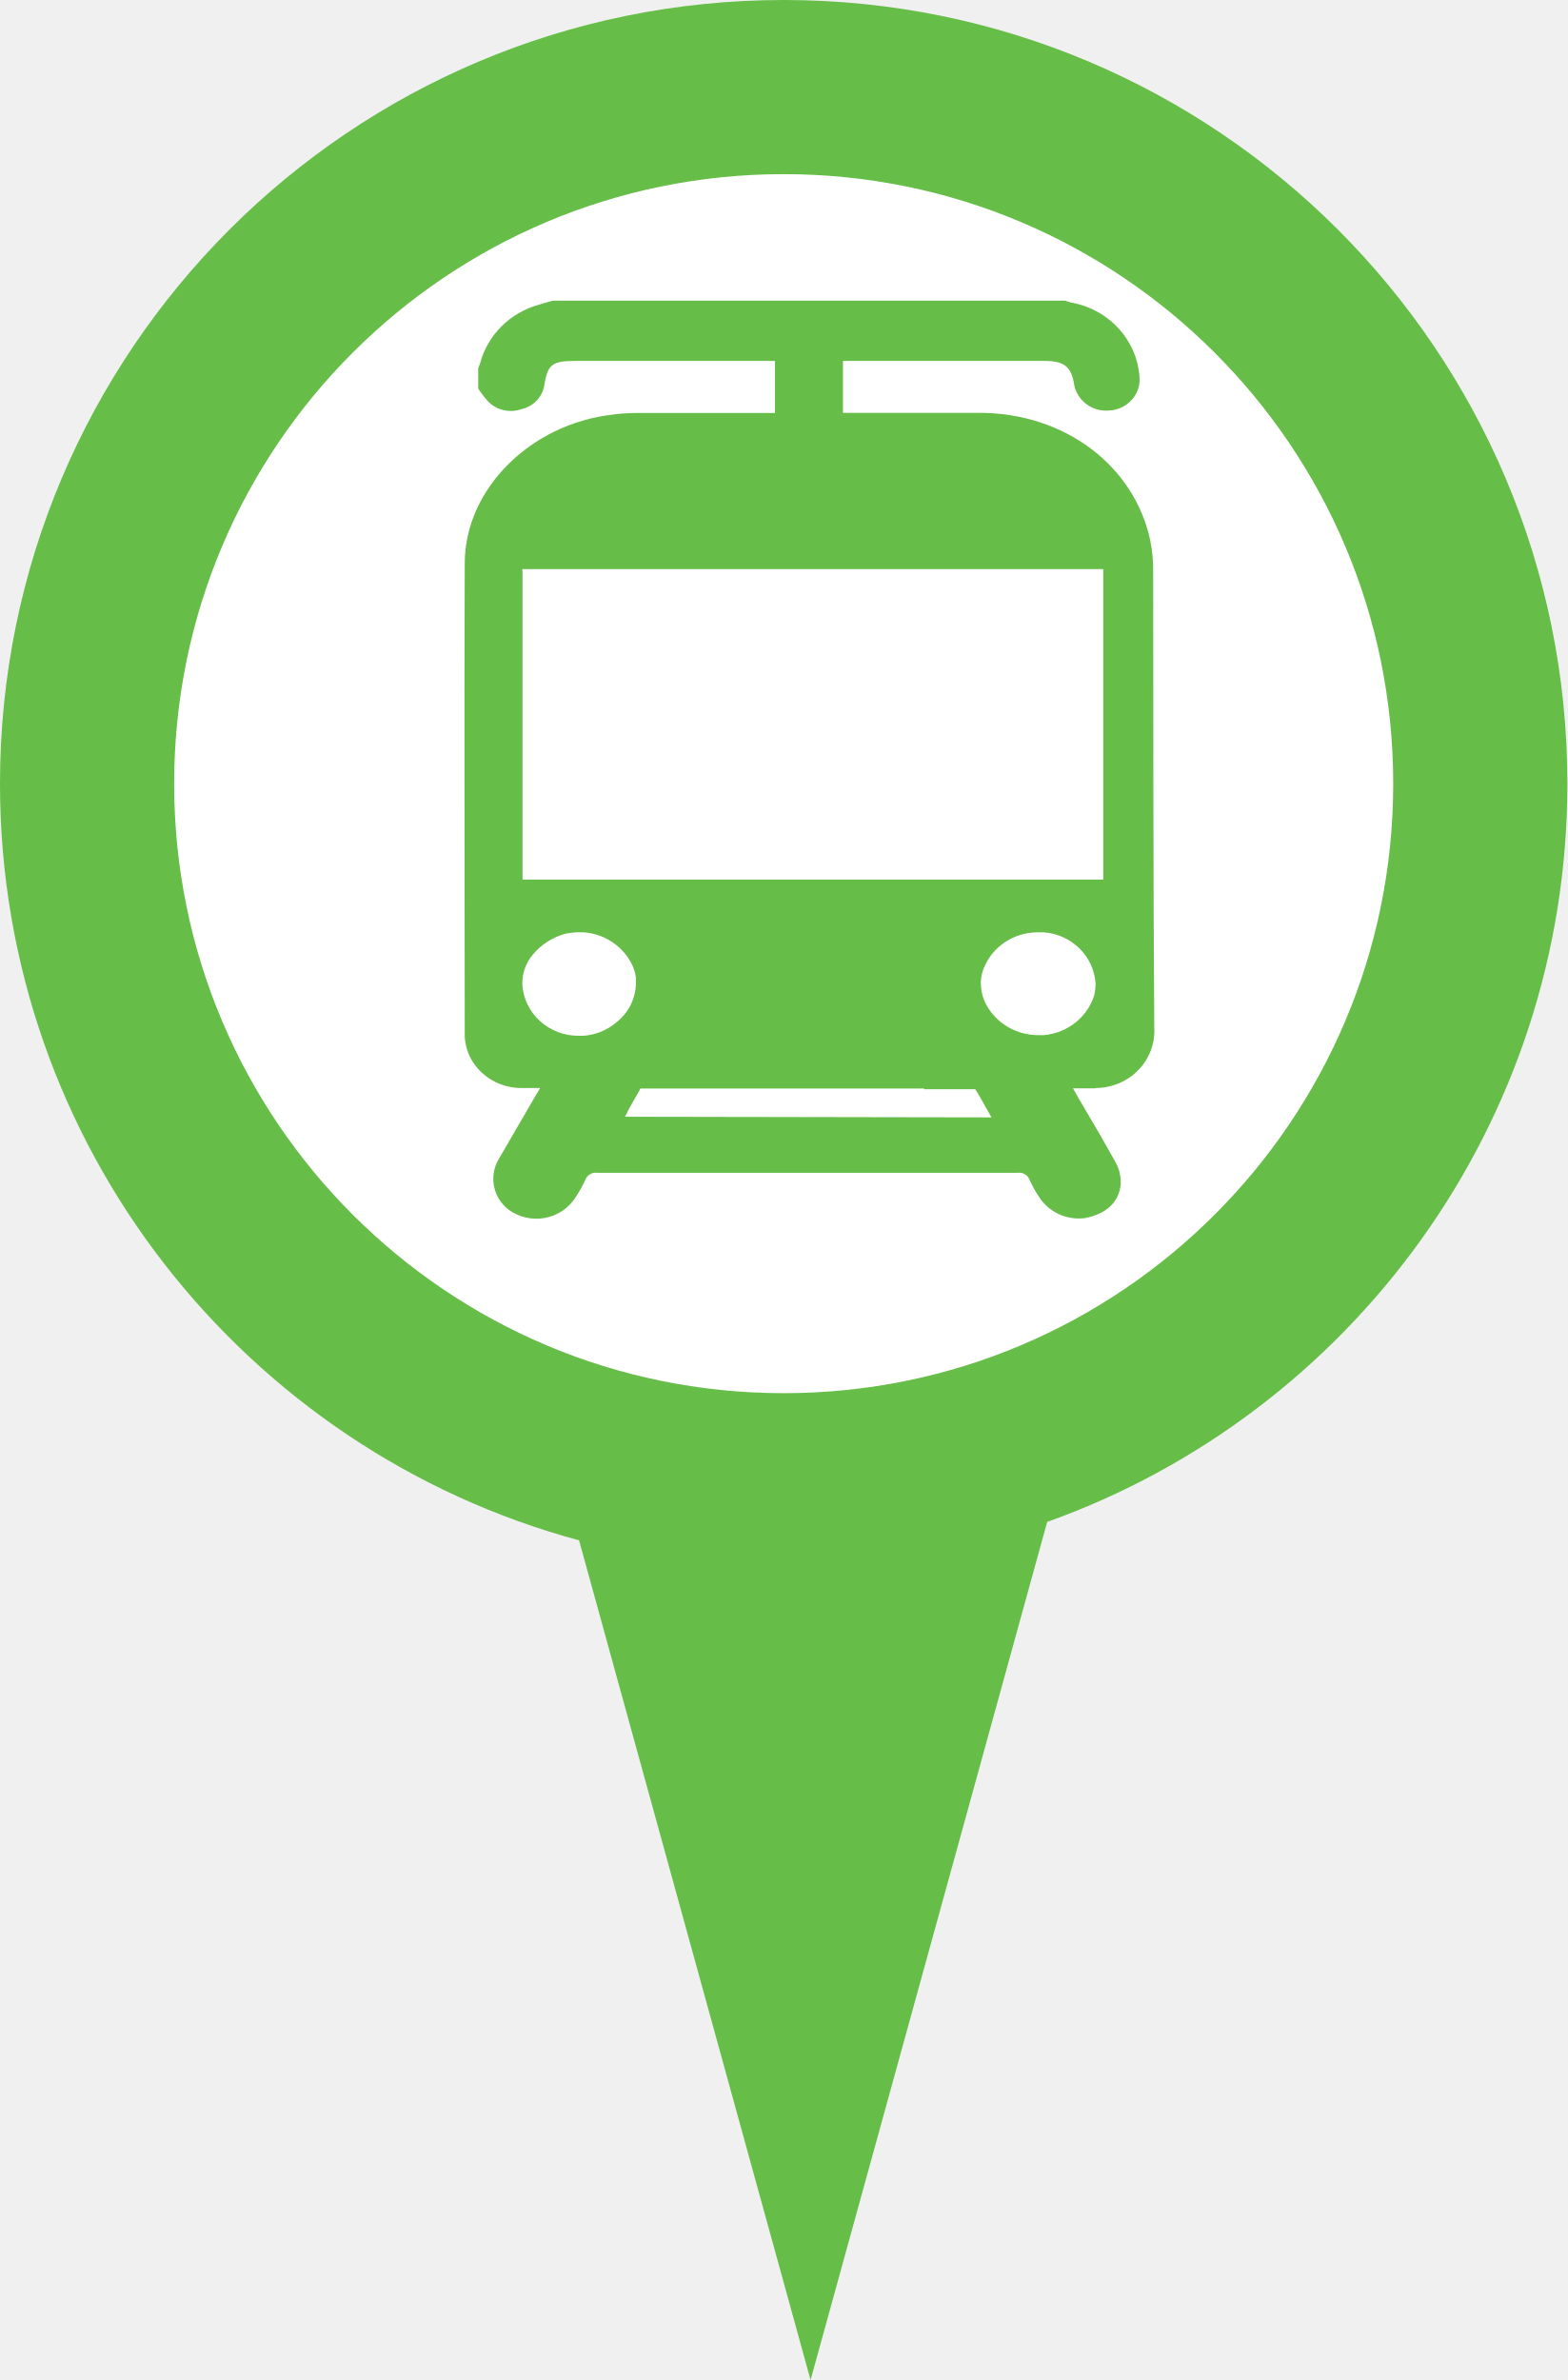
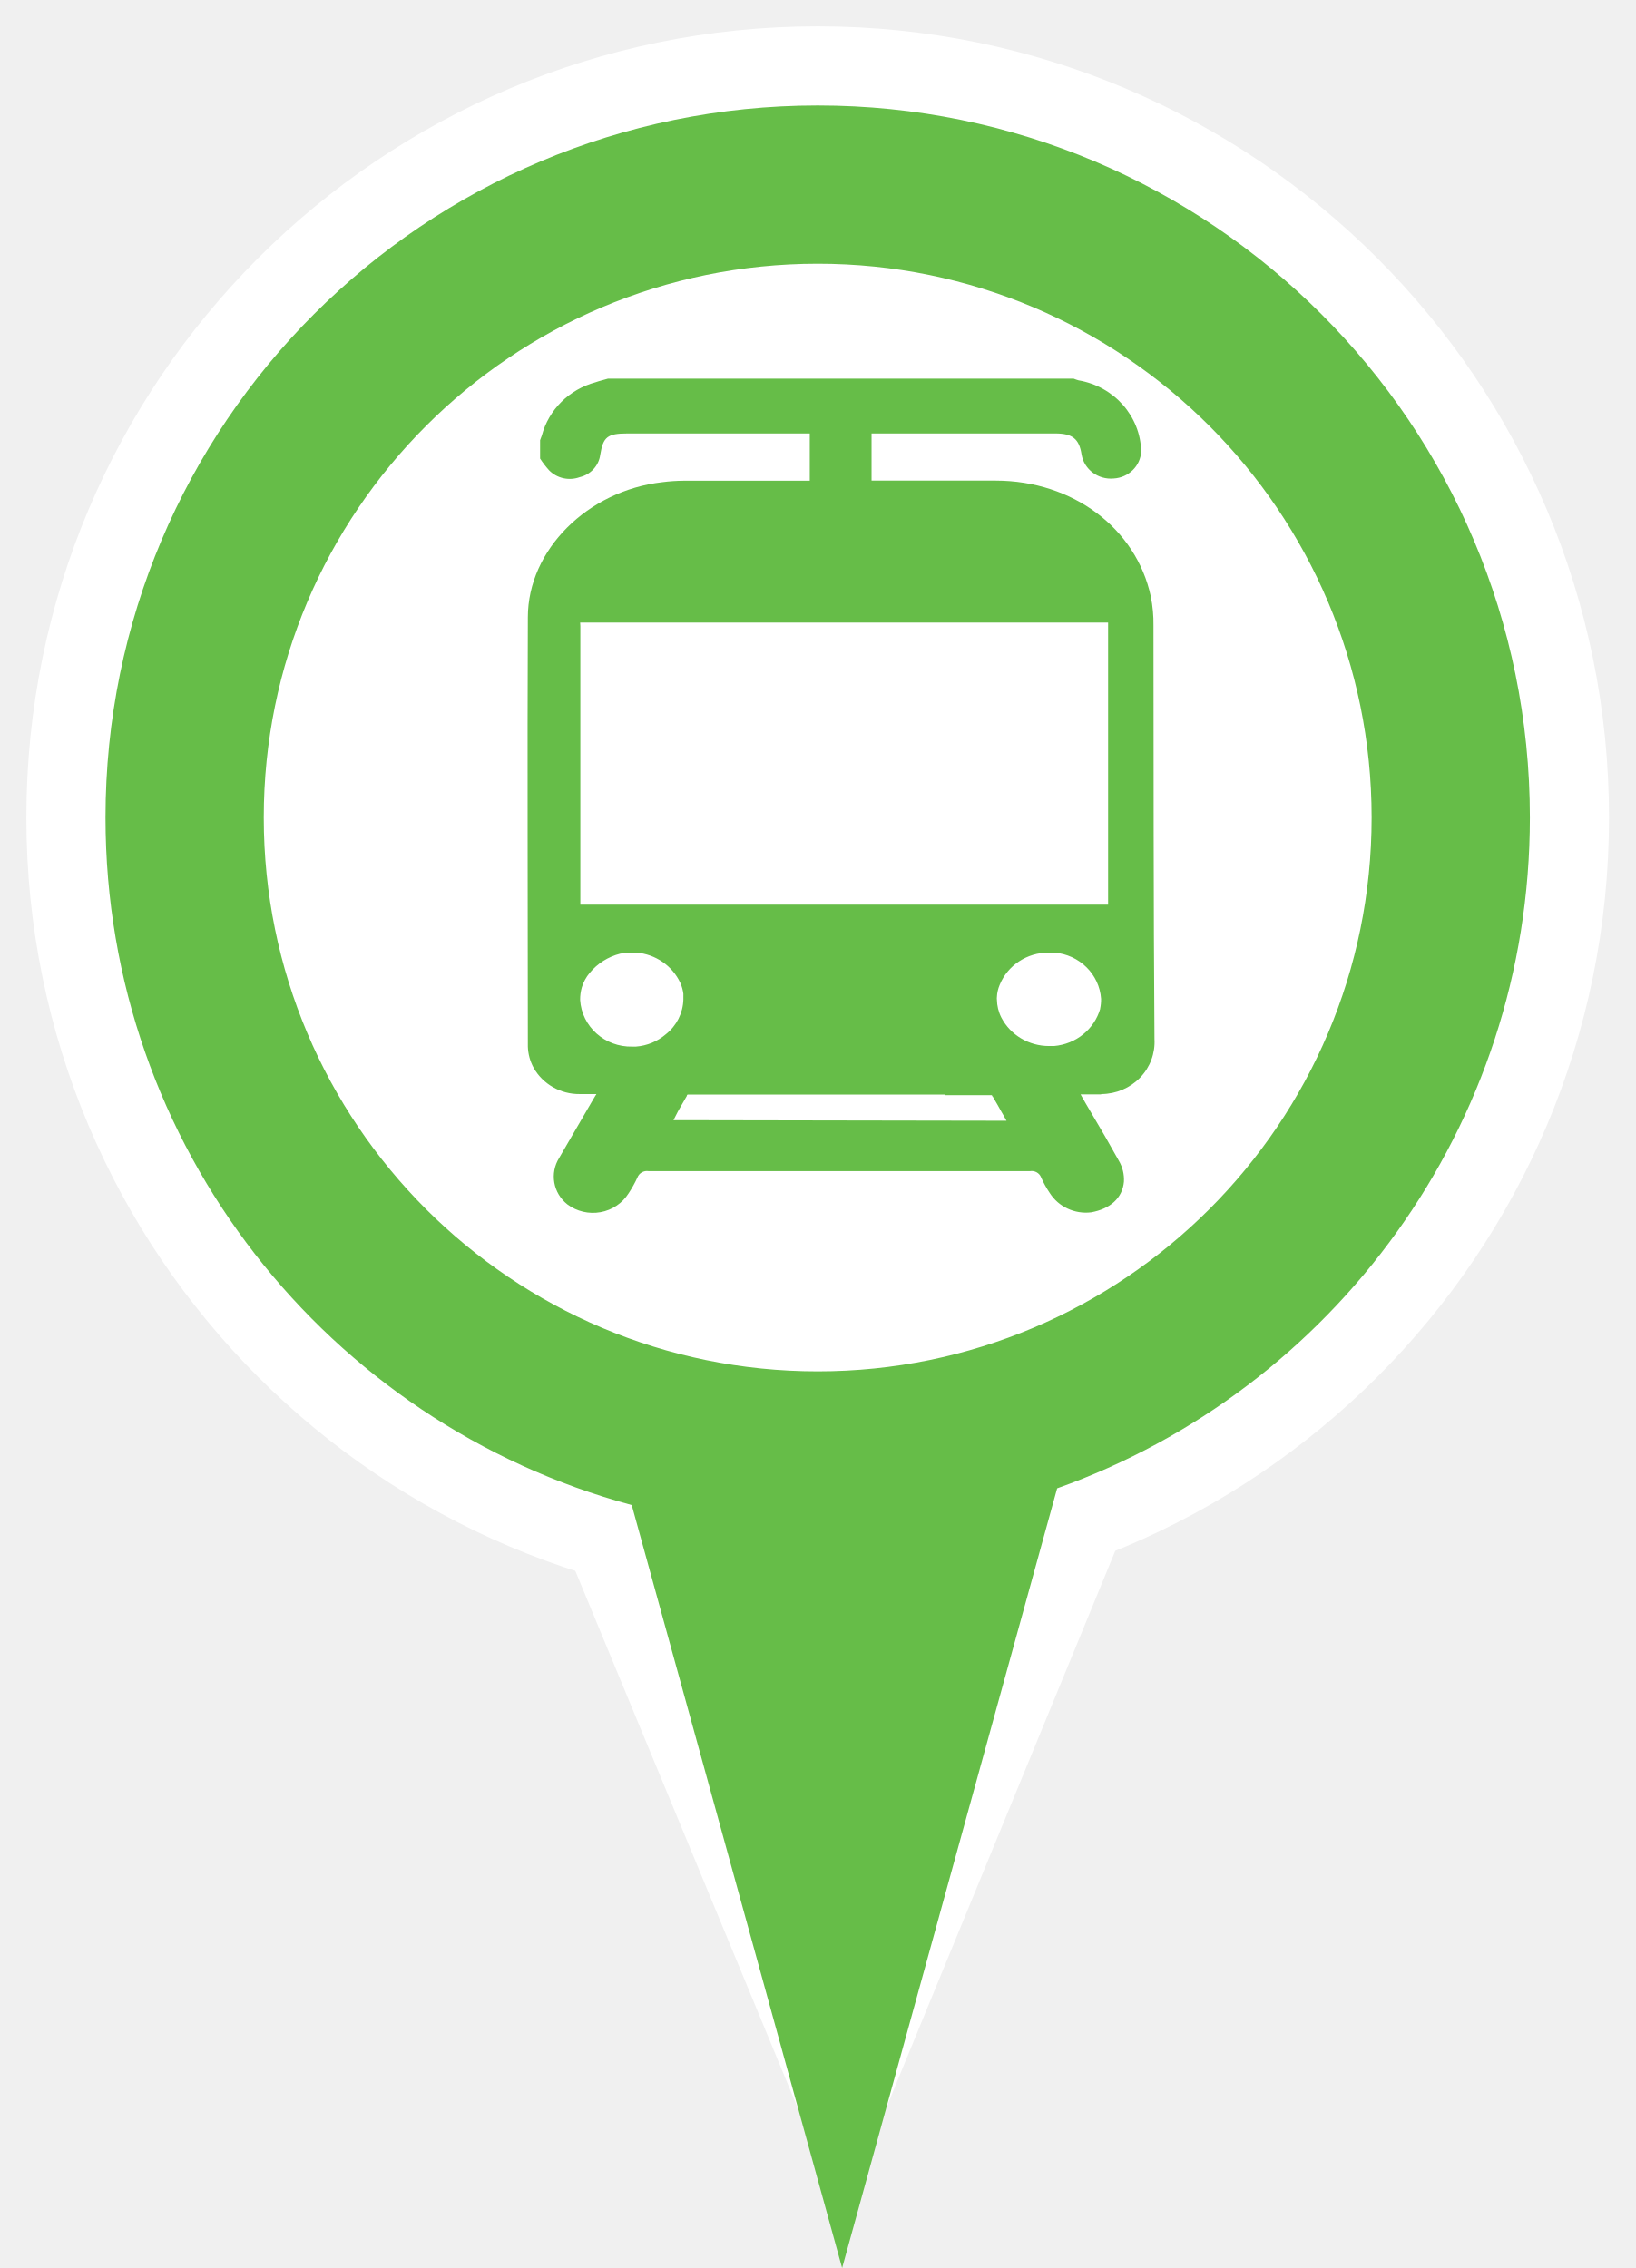
- <svg xmlns="http://www.w3.org/2000/svg" width="27px" height="41px" viewBox="0 0 27 41" version="1.1">
+ <svg xmlns="http://www.w3.org/2000/svg" width="31px" height="43px" viewBox="0 0 31 43" version="1.1">
  <defs />
  <g id="Page-1" stroke="none" stroke-width="1" fill="none" fill-rule="evenodd">
-     <g id="tram-spot">
-       <circle id="Oval-8" fill="#FFFFFF" cx="13.5" cy="13.5" r="12.5" />
-       <path d="M18.039,26.218 C23.262,24.354 27,19.364 27,13.5 C27,6.044 20.956,0 13.5,0 C6.044,0 0,6.044 0,13.5 C0,19.736 4.228,24.985 9.975,26.535 L13.963,41 L18.039,26.218 L18.039,26.218 Z M13.5,24 C19.299,24 24,19.299 24,13.5 C24,7.701 19.299,3 13.5,3 C7.701,3 3,7.701 3,13.5 C3,19.299 7.701,24 13.5,24 L13.5,24 Z" id="Shape" fill="#66BD48" />
-       <path d="M18.877,18.743 C19.156,18.741 19.421,18.629 19.612,18.431 C19.802,18.234 19.9,17.969 19.884,17.698 C19.865,15.086 19.868,12.475 19.865,9.862 C19.868,9.676 19.851,9.49 19.814,9.307 C19.537,8.016 18.335,7.114 16.878,7.112 L14.521,7.112 L14.521,6.218 L18.005,6.218 C18.33,6.218 18.457,6.321 18.502,6.617 C18.55,6.9 18.816,7.099 19.11,7.072 C19.393,7.056 19.619,6.835 19.632,6.559 C19.618,5.891 19.12,5.326 18.444,5.211 C18.412,5.202 18.381,5.191 18.351,5.179 L9.525,5.179 C9.448,5.203 9.366,5.22 9.291,5.247 C8.79,5.382 8.401,5.768 8.271,6.257 C8.261,6.288 8.25,6.316 8.238,6.346 L8.238,6.694 C8.289,6.773 8.347,6.848 8.41,6.918 C8.56,7.07 8.788,7.12 8.991,7.046 C9.197,6.997 9.351,6.829 9.378,6.624 C9.434,6.282 9.514,6.218 9.897,6.218 L13.35,6.218 L13.35,7.114 L13.206,7.114 L10.963,7.114 C10.826,7.115 10.689,7.124 10.553,7.142 C9.138,7.304 8.008,8.424 8.006,9.702 C7.994,12.416 8.006,15.129 8.006,17.845 C8.011,17.985 8.048,18.122 8.116,18.246 C8.291,18.556 8.628,18.747 8.991,18.743 L8.991,18.743 L9.305,18.743 C9.301,18.753 9.296,18.762 9.289,18.769 C9.233,18.867 9.175,18.958 9.117,19.063 C8.945,19.359 8.774,19.654 8.6,19.953 C8.418,20.243 8.484,20.62 8.755,20.834 C8.933,20.968 9.162,21.022 9.384,20.982 C9.606,20.942 9.799,20.811 9.916,20.624 C9.98,20.528 10.035,20.428 10.083,20.324 C10.115,20.24 10.204,20.189 10.295,20.204 L13.586,20.204 L17.523,20.204 C17.614,20.189 17.703,20.239 17.735,20.322 C17.781,20.426 17.836,20.526 17.9,20.62 C18.065,20.88 18.372,21.023 18.684,20.985 C19.038,20.921 19.276,20.72 19.305,20.405 C19.313,20.267 19.28,20.13 19.21,20.01 C19.036,19.696 18.855,19.382 18.668,19.069 C18.61,18.971 18.556,18.88 18.498,18.775 C18.492,18.767 18.487,18.758 18.483,18.749 L18.87,18.749 L18.877,18.743 Z M8.997,9.804 L10.261,9.804 L17.569,9.804 L19.005,9.804 L19.005,15.152 L16.092,15.152 L11.801,15.152 L9.001,15.152 L9.001,9.87 L8.997,9.804 Z M10.054,17.843 L9.986,17.843 C9.464,17.855 9.027,17.463 8.997,16.957 C8.996,16.878 9.007,16.799 9.028,16.723 C9.058,16.622 9.109,16.528 9.177,16.447 C9.325,16.267 9.528,16.139 9.757,16.081 C9.813,16.071 9.869,16.064 9.926,16.061 C9.946,16.059 9.967,16.059 9.988,16.061 L10.063,16.061 L10.063,16.061 C10.428,16.091 10.747,16.312 10.897,16.637 C10.926,16.702 10.945,16.771 10.954,16.842 L10.954,16.951 C10.947,17.207 10.826,17.447 10.623,17.608 C10.464,17.745 10.265,17.827 10.054,17.843 L10.054,17.843 Z M10.766,19.238 C10.795,19.178 10.824,19.125 10.851,19.072 L10.868,19.042 L11.019,18.779 C11.019,18.779 11.019,18.76 11.035,18.752 L11.966,18.752 L11.966,18.752 L15.92,18.752 L15.92,18.764 L16.803,18.764 C16.803,18.764 16.803,18.783 16.818,18.79 C16.876,18.888 16.932,18.986 16.986,19.084 C17.019,19.138 17.048,19.193 17.079,19.249 L10.766,19.238 Z M18.856,17.124 L18.856,17.124 C18.744,17.514 18.396,17.796 17.981,17.832 L17.886,17.832 C17.504,17.833 17.153,17.624 16.981,17.292 L16.981,17.292 C16.927,17.186 16.899,17.069 16.897,16.951 C16.895,16.936 16.895,16.921 16.897,16.906 C16.9,16.826 16.918,16.747 16.95,16.672 C17.1,16.303 17.468,16.06 17.877,16.061 L17.983,16.061 C18.462,16.098 18.84,16.472 18.872,16.938 C18.873,17 18.867,17.063 18.854,17.124 L18.856,17.124 Z" id="Shape" fill="#66BD48" />
+     <g id="Artboard" transform="translate(-894, -567)">
+       <g id="tram-spot" transform="translate(894, 567)">
+         <ellipse id="Oval-8" fill="#FFFFFF" cx="15.5" cy="15.5" rx="15" ry="15" />
+         <path d="M29,14.5 C29,7.044 22.956,1 15.5,1 C8.044,1 2,7.044 2,14.5 C2,20.736 4.228,25.985 9.975,27.535 L15.963,42 L22.039,27.218 C27.262,25.354 29,20.364 29,14.5 Z" id="Path" fill="#FFFFFF" />
+         <path d="M20.039,28.218 C25.262,26.354 29,21.364 29,15.5 C29,8.044 22.956,2 15.5,2 C8.044,2 2,8.044 2,15.5 C2,21.736 6.228,26.985 11.975,28.535 L15.963,43 L20.039,28.218 L20.039,28.218 Z M15.5,26 C21.299,26 26,21.299 26,15.5 C26,9.701 21.299,5 15.5,5 C9.701,5 5,9.701 5,15.5 C5,21.299 9.701,26 15.5,26 L15.5,26 Z" id="Shape" fill="#66BD48" />
+         <path d="M20.877,20.743 C21.156,20.741 21.421,20.629 21.612,20.431 C21.802,20.234 21.9,19.969 21.884,19.698 C21.865,17.086 21.868,14.475 21.865,11.862 C21.868,11.676 21.851,11.49 21.814,11.307 C21.537,10.016 20.335,9.114 18.878,9.112 L16.521,9.112 L16.521,8.218 L20.005,8.218 C20.33,8.218 20.457,8.321 20.502,8.617 C20.55,8.9 20.816,9.099 21.11,9.072 C21.393,9.056 21.619,8.835 21.632,8.559 C21.618,7.891 21.12,7.326 20.444,7.211 C20.412,7.202 20.381,7.191 20.351,7.179 L11.525,7.179 C11.448,7.203 11.366,7.22 11.291,7.247 C10.79,7.382 10.401,7.768 10.271,8.257 C10.261,8.288 10.25,8.316 10.238,8.346 L10.238,8.694 C10.289,8.773 10.347,8.848 10.41,8.918 C10.56,9.07 10.788,9.12 10.991,9.046 C11.197,8.997 11.351,8.829 11.378,8.624 C11.434,8.282 11.514,8.218 11.897,8.218 L15.35,8.218 L15.35,9.114 L15.206,9.114 L12.963,9.114 C12.826,9.115 12.689,9.124 12.553,9.142 C11.138,9.304 10.008,10.424 10.006,11.702 C9.994,14.416 10.006,17.129 10.006,19.845 C10.011,19.985 10.048,20.122 10.116,20.246 C10.291,20.556 10.628,20.747 10.991,20.743 L10.991,20.743 L11.305,20.743 C11.301,20.753 11.296,20.762 11.289,20.769 C11.233,20.867 11.175,20.958 11.117,21.063 C10.945,21.359 10.774,21.654 10.6,21.953 C10.418,22.243 10.484,22.62 10.755,22.834 C10.933,22.968 11.162,23.022 11.384,22.982 C11.606,22.942 11.799,22.811 11.916,22.624 C11.98,22.528 12.035,22.428 12.083,22.324 C12.115,22.24 12.204,22.189 12.295,22.204 L15.586,22.204 L19.523,22.204 C19.614,22.189 19.703,22.239 19.735,22.322 C19.781,22.426 19.836,22.526 19.9,22.62 C20.065,22.88 20.372,23.023 20.684,22.985 C21.038,22.921 21.276,22.72 21.305,22.405 C21.313,22.267 21.28,22.13 21.21,22.01 C21.036,21.696 20.855,21.382 20.668,21.069 C20.61,20.971 20.556,20.88 20.498,20.775 C20.492,20.767 20.487,20.758 20.483,20.749 L20.87,20.749 L20.877,20.743 Z M10.997,11.804 L12.261,11.804 L19.569,11.804 L21.005,11.804 L21.005,17.152 L18.092,17.152 L13.801,17.152 L11.001,17.152 L11.001,11.87 L10.997,11.804 Z M12.054,19.843 L11.986,19.843 C11.464,19.855 11.027,19.463 10.997,18.957 C10.996,18.878 11.007,18.799 11.028,18.723 C11.058,18.622 11.109,18.528 11.177,18.447 C11.325,18.267 11.528,18.139 11.757,18.081 C11.813,18.071 11.869,18.064 11.926,18.061 C11.946,18.059 11.967,18.059 11.988,18.061 L12.063,18.061 L12.063,18.061 C12.428,18.091 12.747,18.312 12.897,18.637 C12.926,18.702 12.945,18.771 12.954,18.842 L12.954,18.951 C12.947,19.207 12.826,19.447 12.623,19.608 C12.464,19.745 12.265,19.827 12.054,19.843 L12.054,19.843 Z M12.766,21.238 C12.795,21.178 12.824,21.125 12.851,21.072 L12.868,21.042 L13.019,20.779 C13.019,20.779 13.019,20.76 13.035,20.752 L13.966,20.752 L13.966,20.752 L17.92,20.752 L17.92,20.764 L18.803,20.764 C18.803,20.764 18.803,20.783 18.818,20.79 C18.876,20.888 18.932,20.986 18.986,21.084 C19.019,21.138 19.048,21.193 19.079,21.249 L12.766,21.238 Z M20.856,19.124 L20.856,19.124 C20.744,19.514 20.396,19.796 19.981,19.832 L19.886,19.832 C19.504,19.833 19.153,19.624 18.981,19.292 L18.981,19.292 C18.927,19.186 18.899,19.069 18.897,18.951 C18.895,18.936 18.895,18.921 18.897,18.906 C18.9,18.826 18.918,18.747 18.95,18.672 C19.1,18.303 19.468,18.06 19.877,18.061 L19.983,18.061 C20.462,18.098 20.84,18.472 20.872,18.938 C20.873,19 20.867,19.063 20.854,19.124 L20.856,19.124 Z" id="Shape" fill="#66BD48" />
+       </g>
    </g>
  </g>
</svg>
